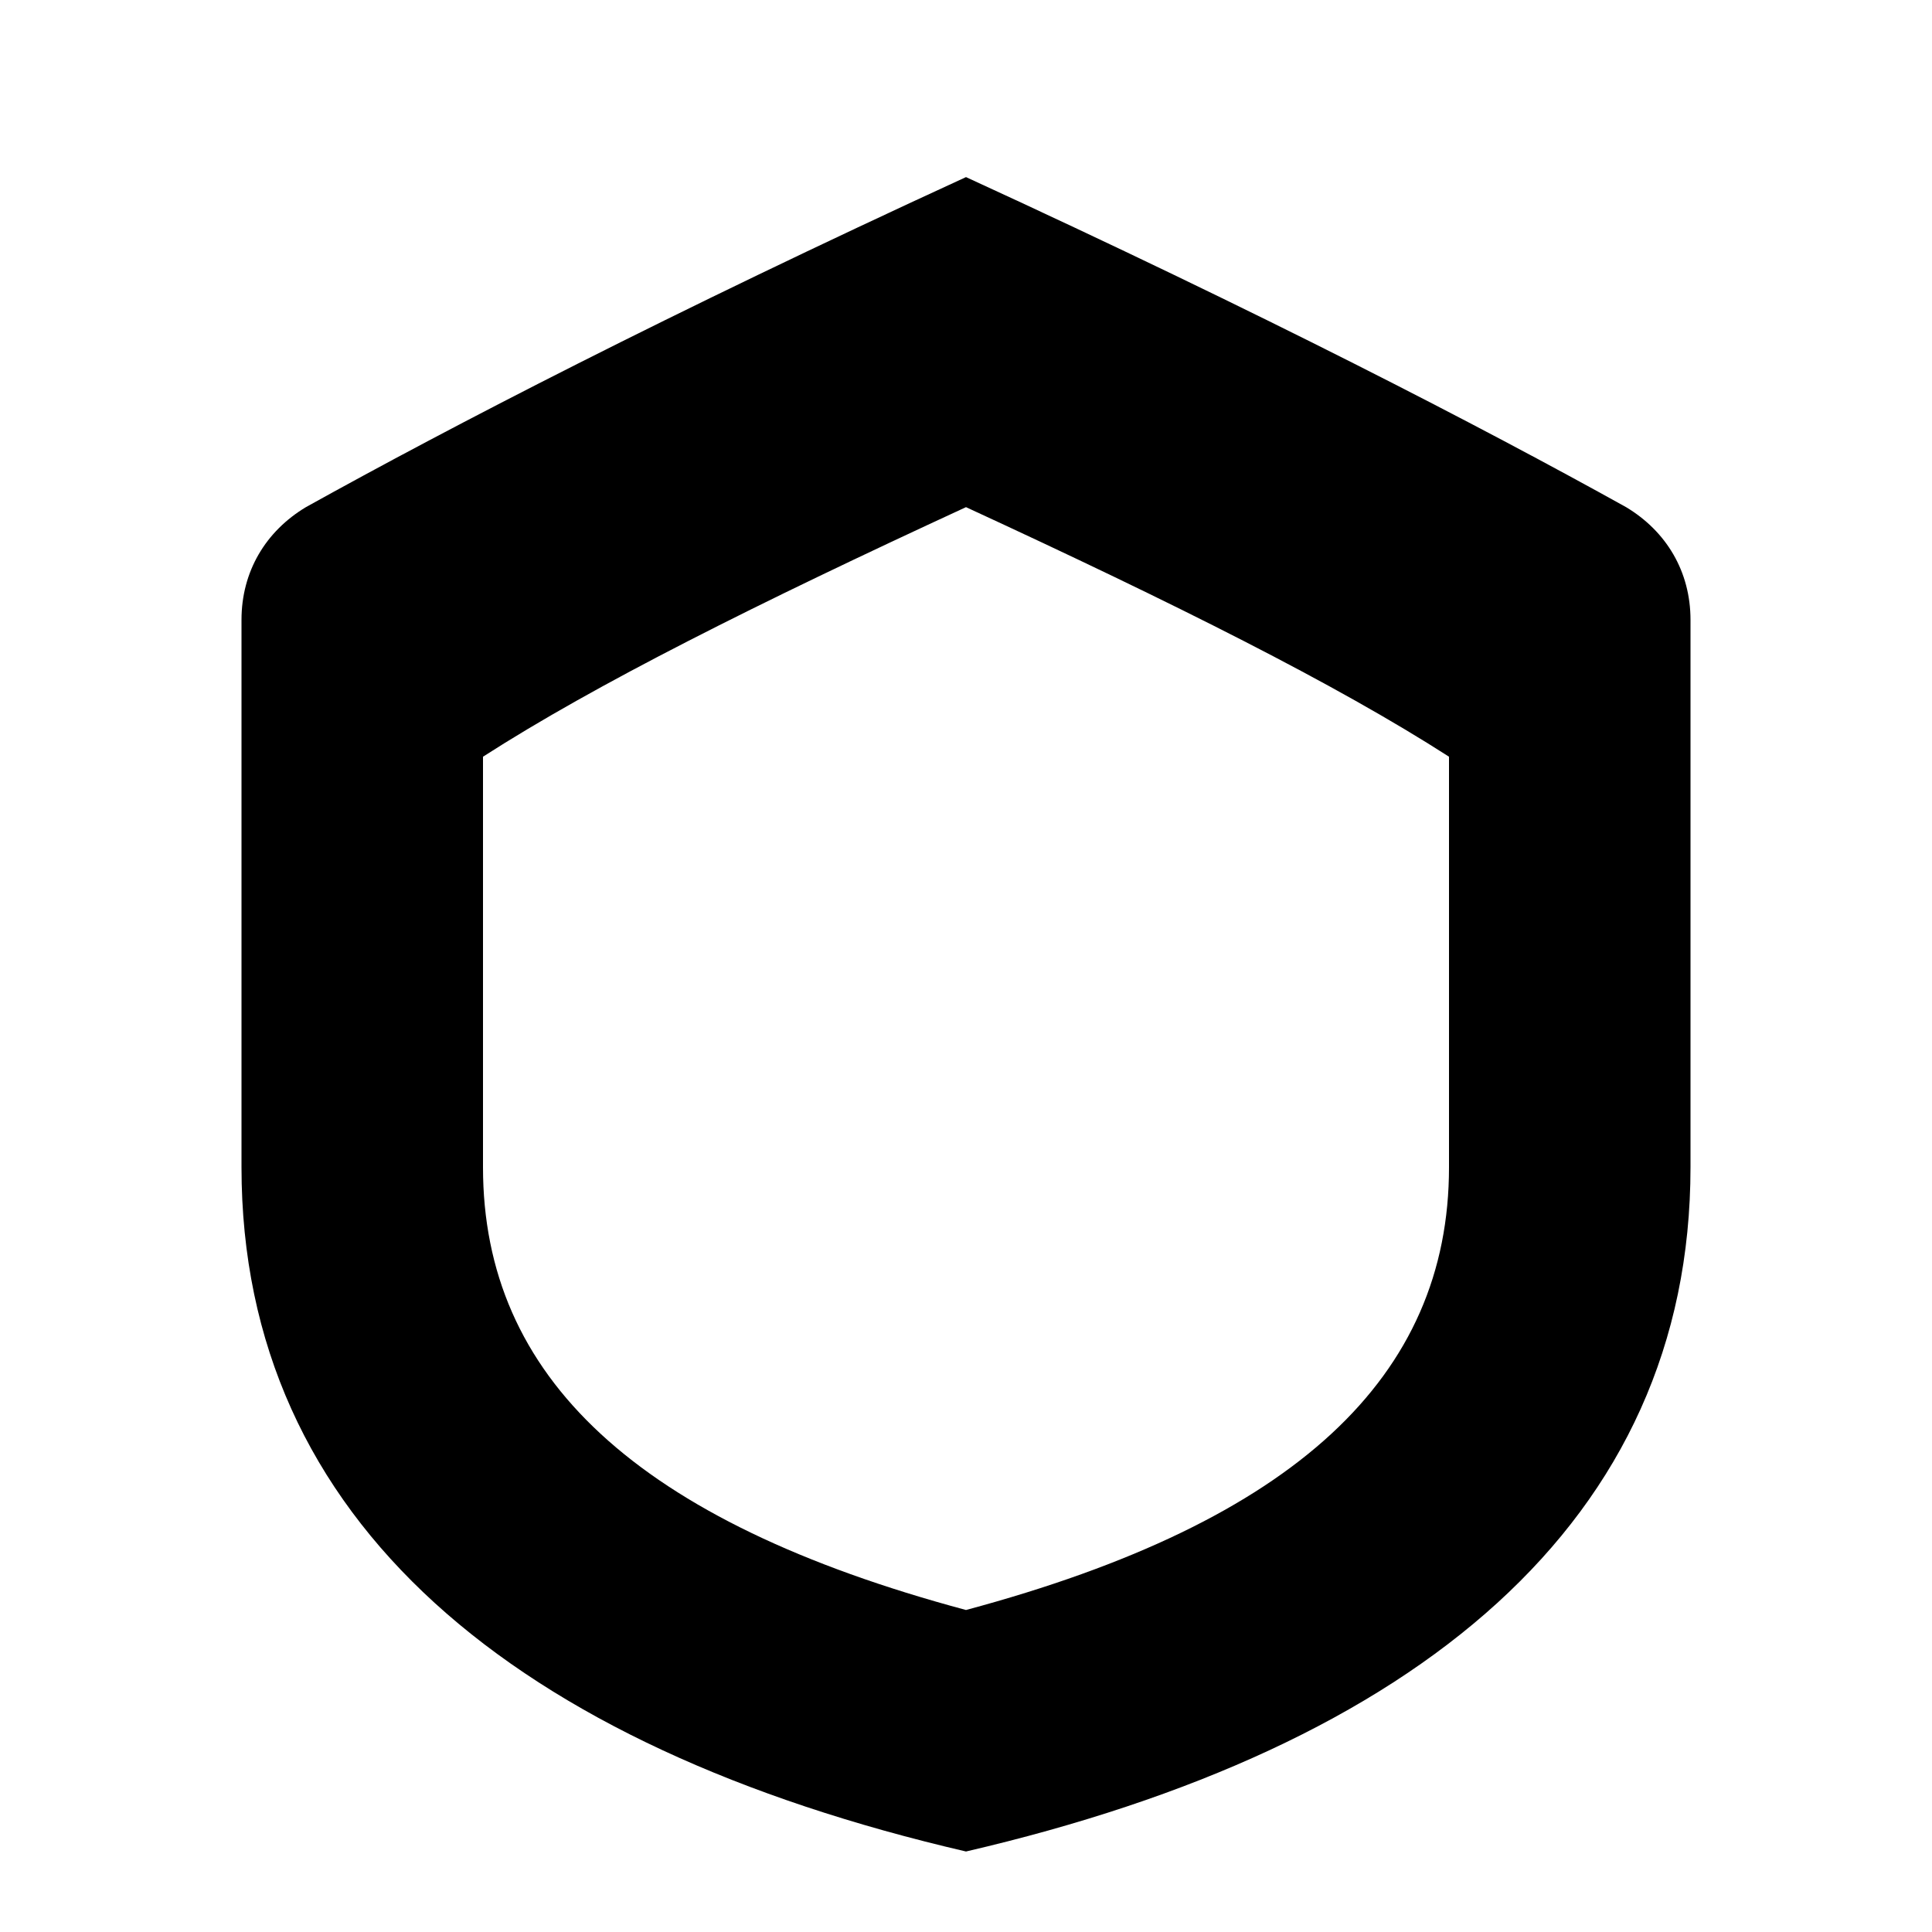
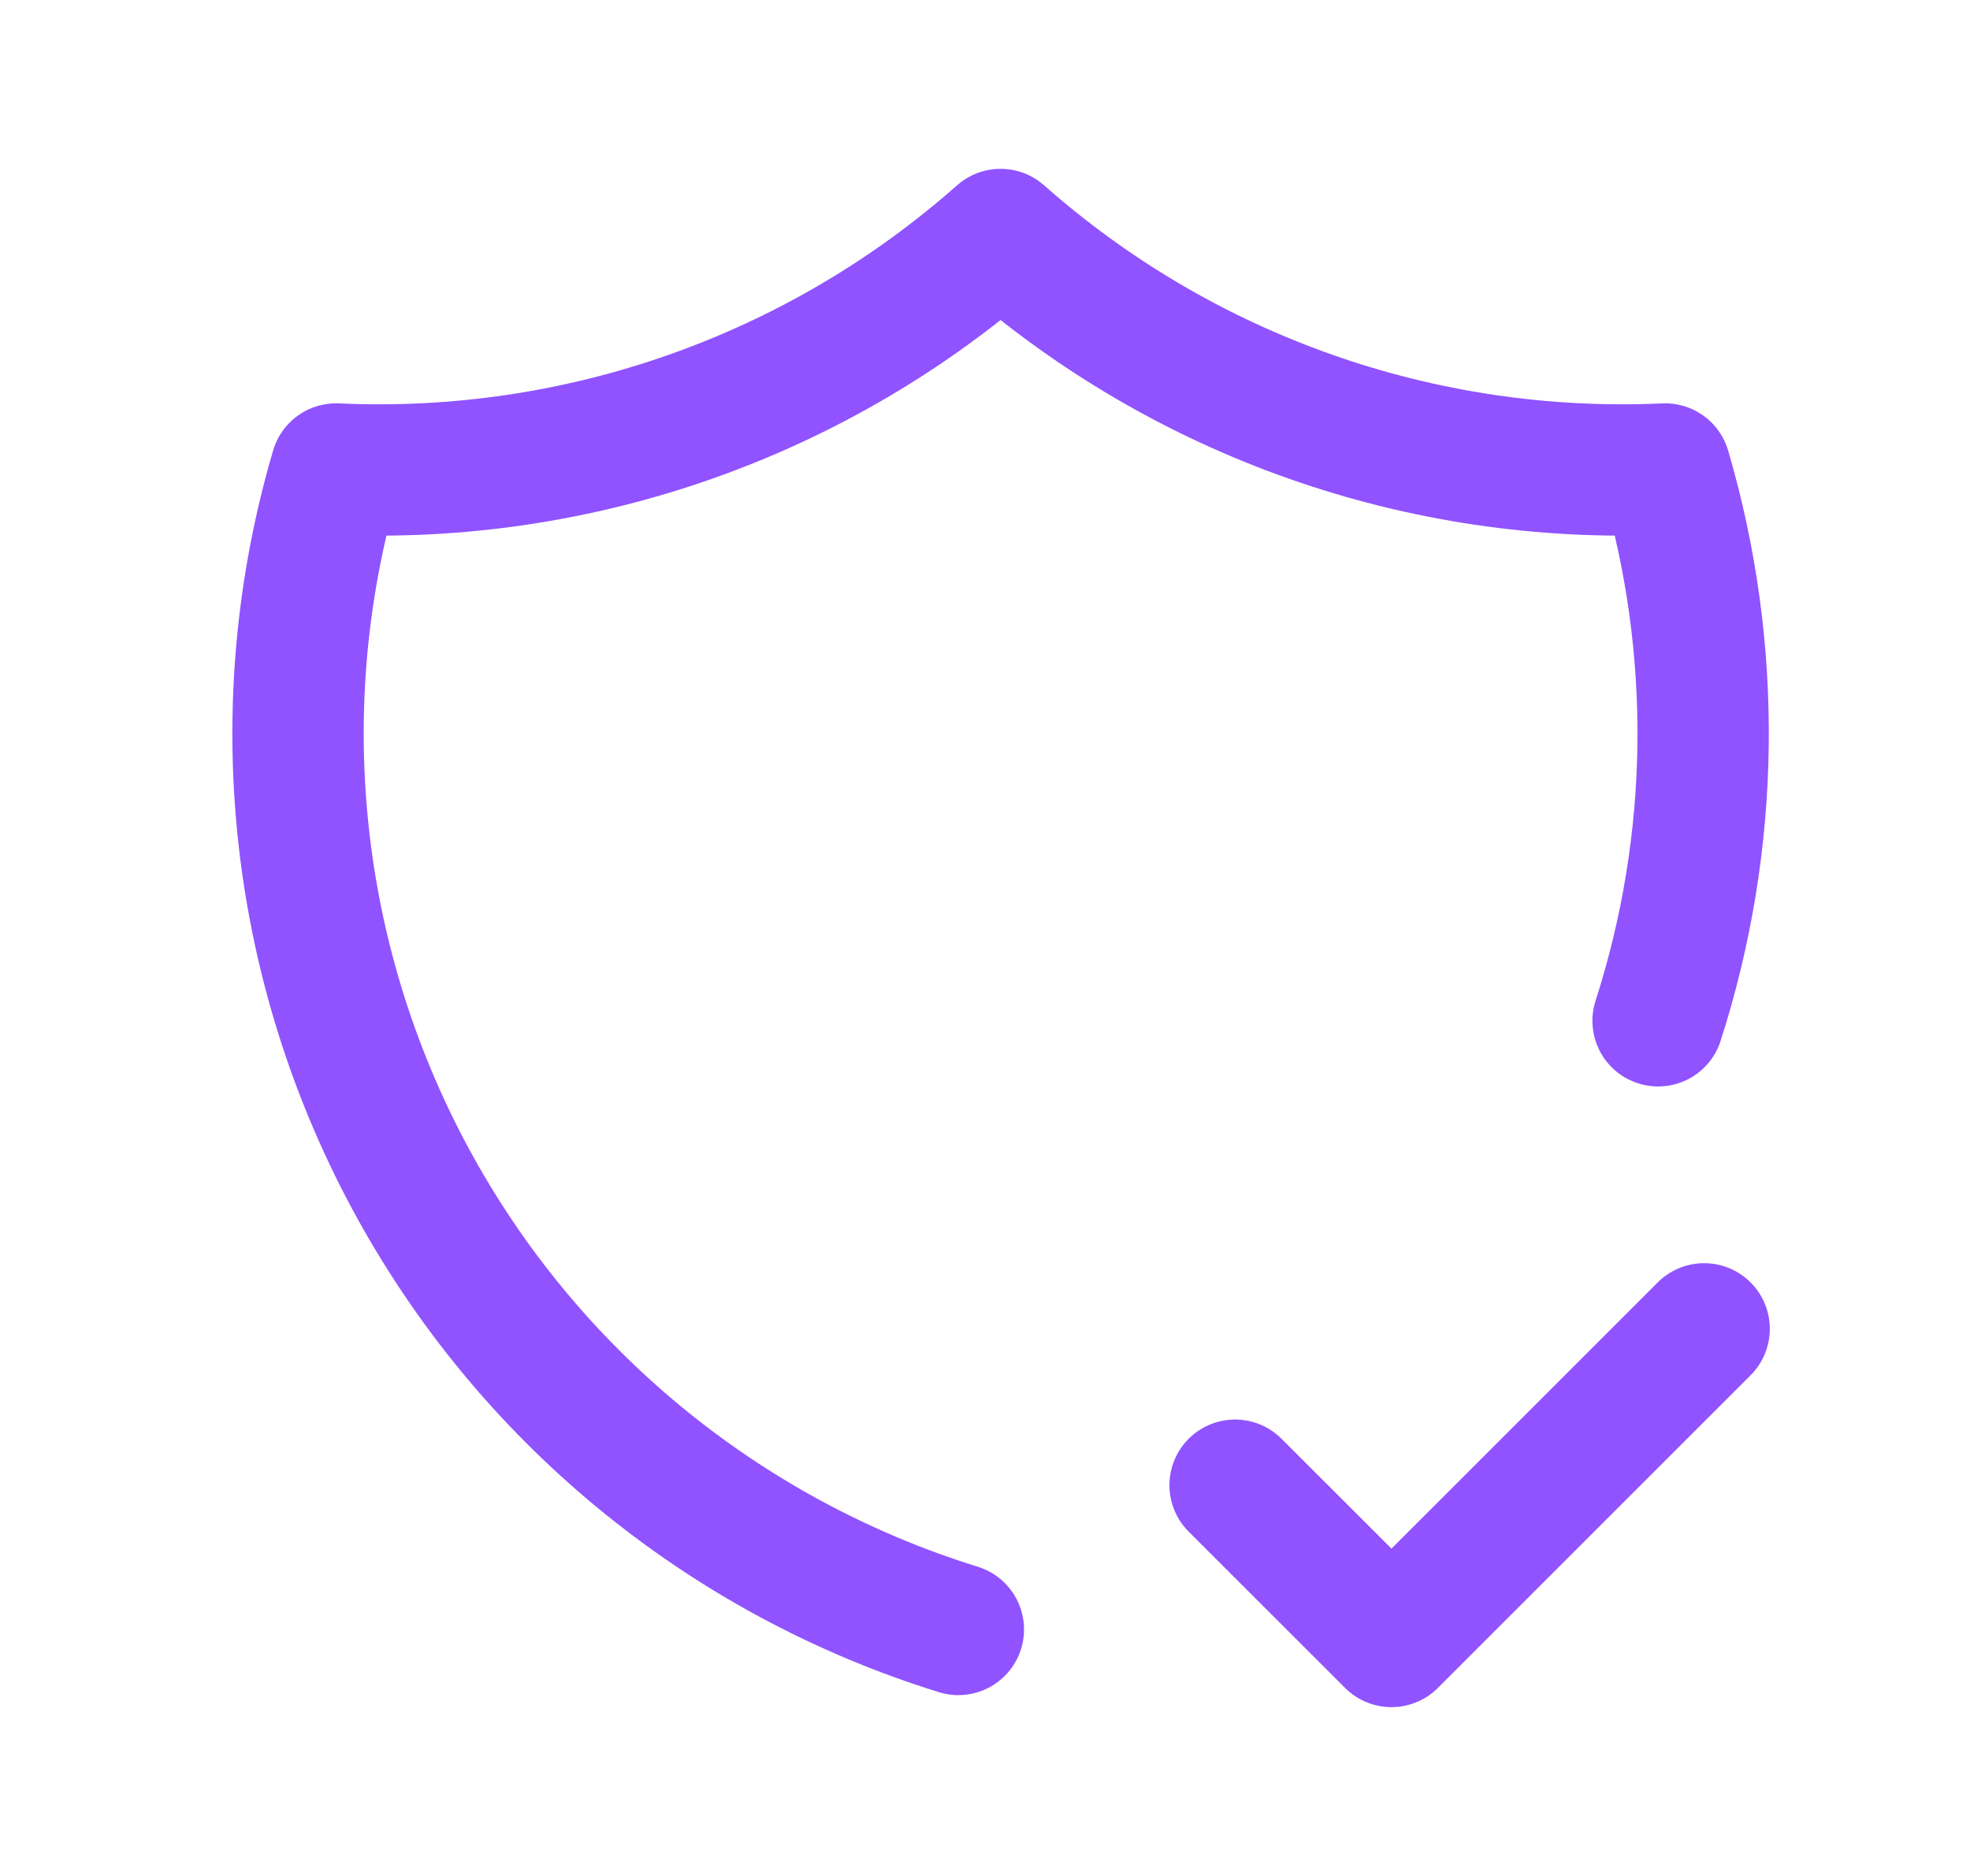
- <svg xmlns="http://www.w3.org/2000/svg" viewBox="0 0 24 24" fill="currentColor" aria-hidden="true">
-   <path d="M12 2.2c-3.7 1.7-6.4 3.1-8.2 4.1-.5.3-.8.8-.8 1.4v6.8c0 4.4 3.4 7.2 9 8.5 5.6-1.3 9-4.1 9-8.5V7.7c0-.6-.3-1.1-.8-1.4-1.8-1-4.5-2.4-8.2-4.1Zm0 4.1c2.6 1.2 4.6 2.2 6 3.1v5.1c0 2.6-1.9 4.4-6 5.5-4.1-1.1-6-2.9-6-5.5V9.4c1.4-.9 3.4-1.9 6-3.1Z" />
+ <svg xmlns="http://www.w3.org/2000/svg" viewBox="0 0 21 20" fill="none" aria-hidden="true">
+   <path d="M10.216 17.372C7.708 16.594 5.605 14.86 4.364 12.545C3.123 10.23 2.842 7.52 3.583 5C6.179 5.119 8.72 4.222 10.666 2.5C12.613 4.222 15.153 5.119 17.75 5C18.315 6.924 18.289 8.974 17.675 10.883" stroke="#9053FF" stroke-width="1.4" stroke-linecap="round" stroke-linejoin="round" />
+   <path d="M13.166 15.834L14.833 17.5L18.166 14.167" stroke="#9053FF" stroke-width="1.4" stroke-linecap="round" stroke-linejoin="round" />
</svg>
